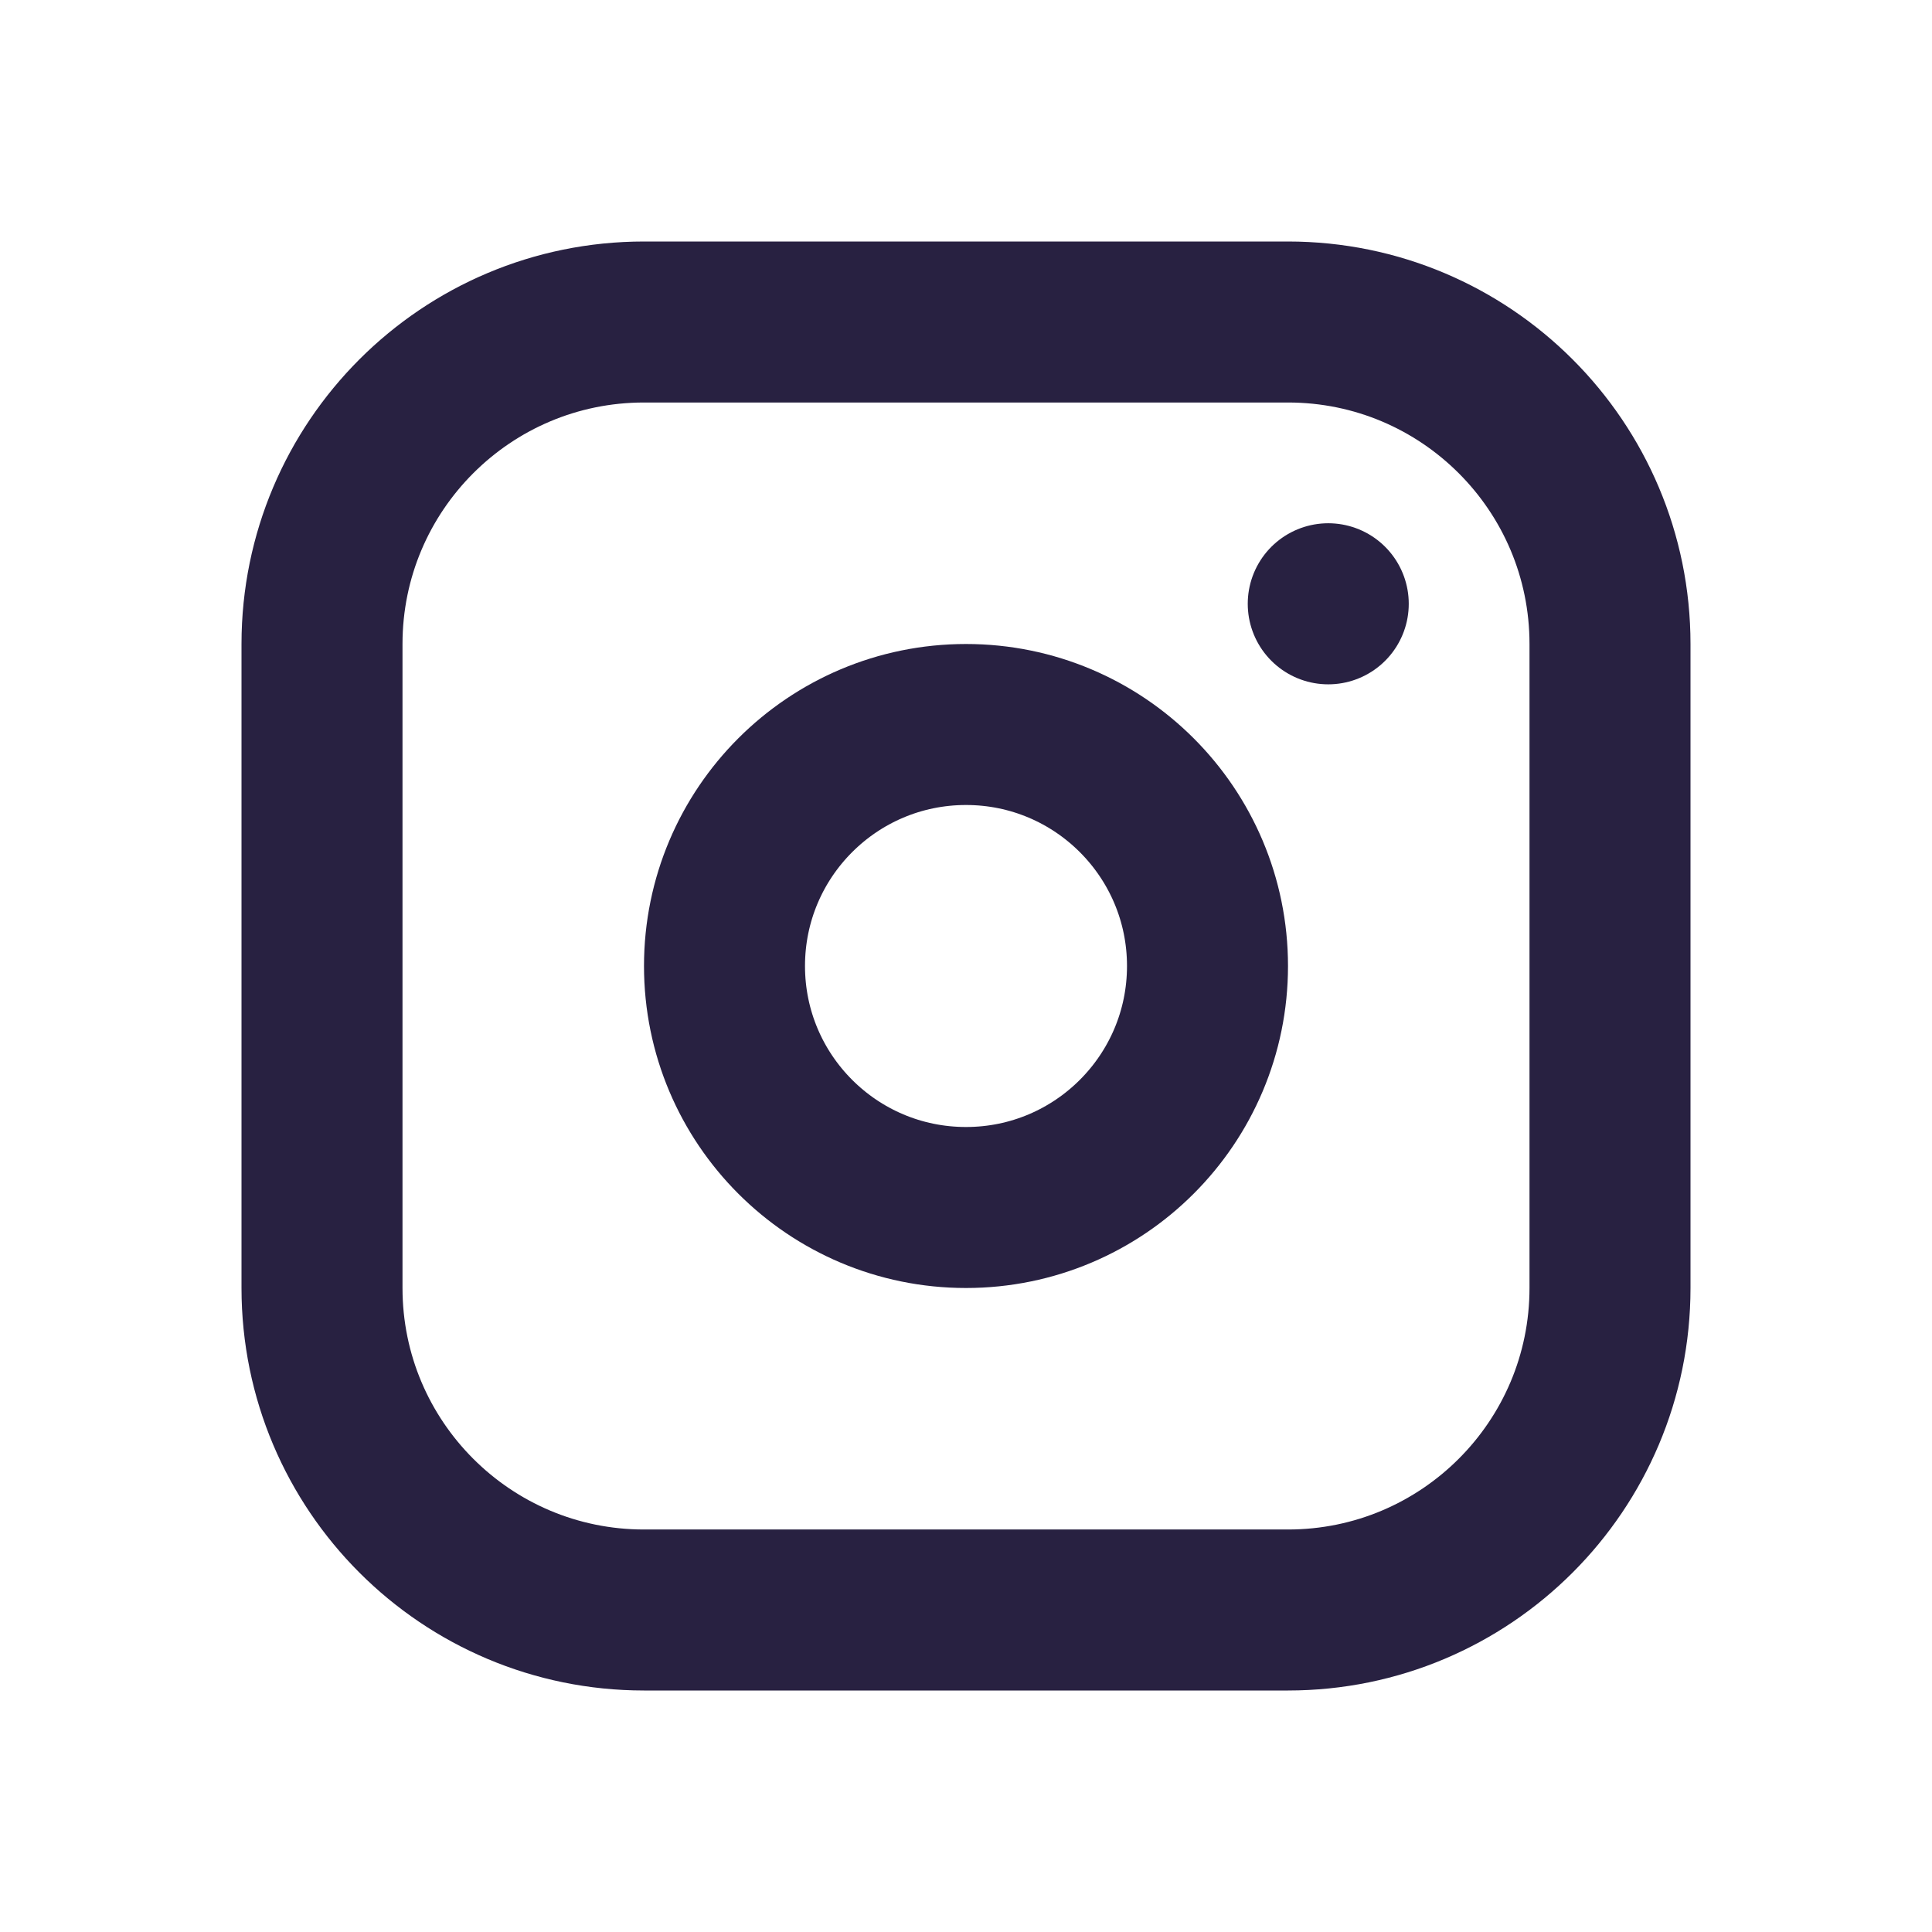
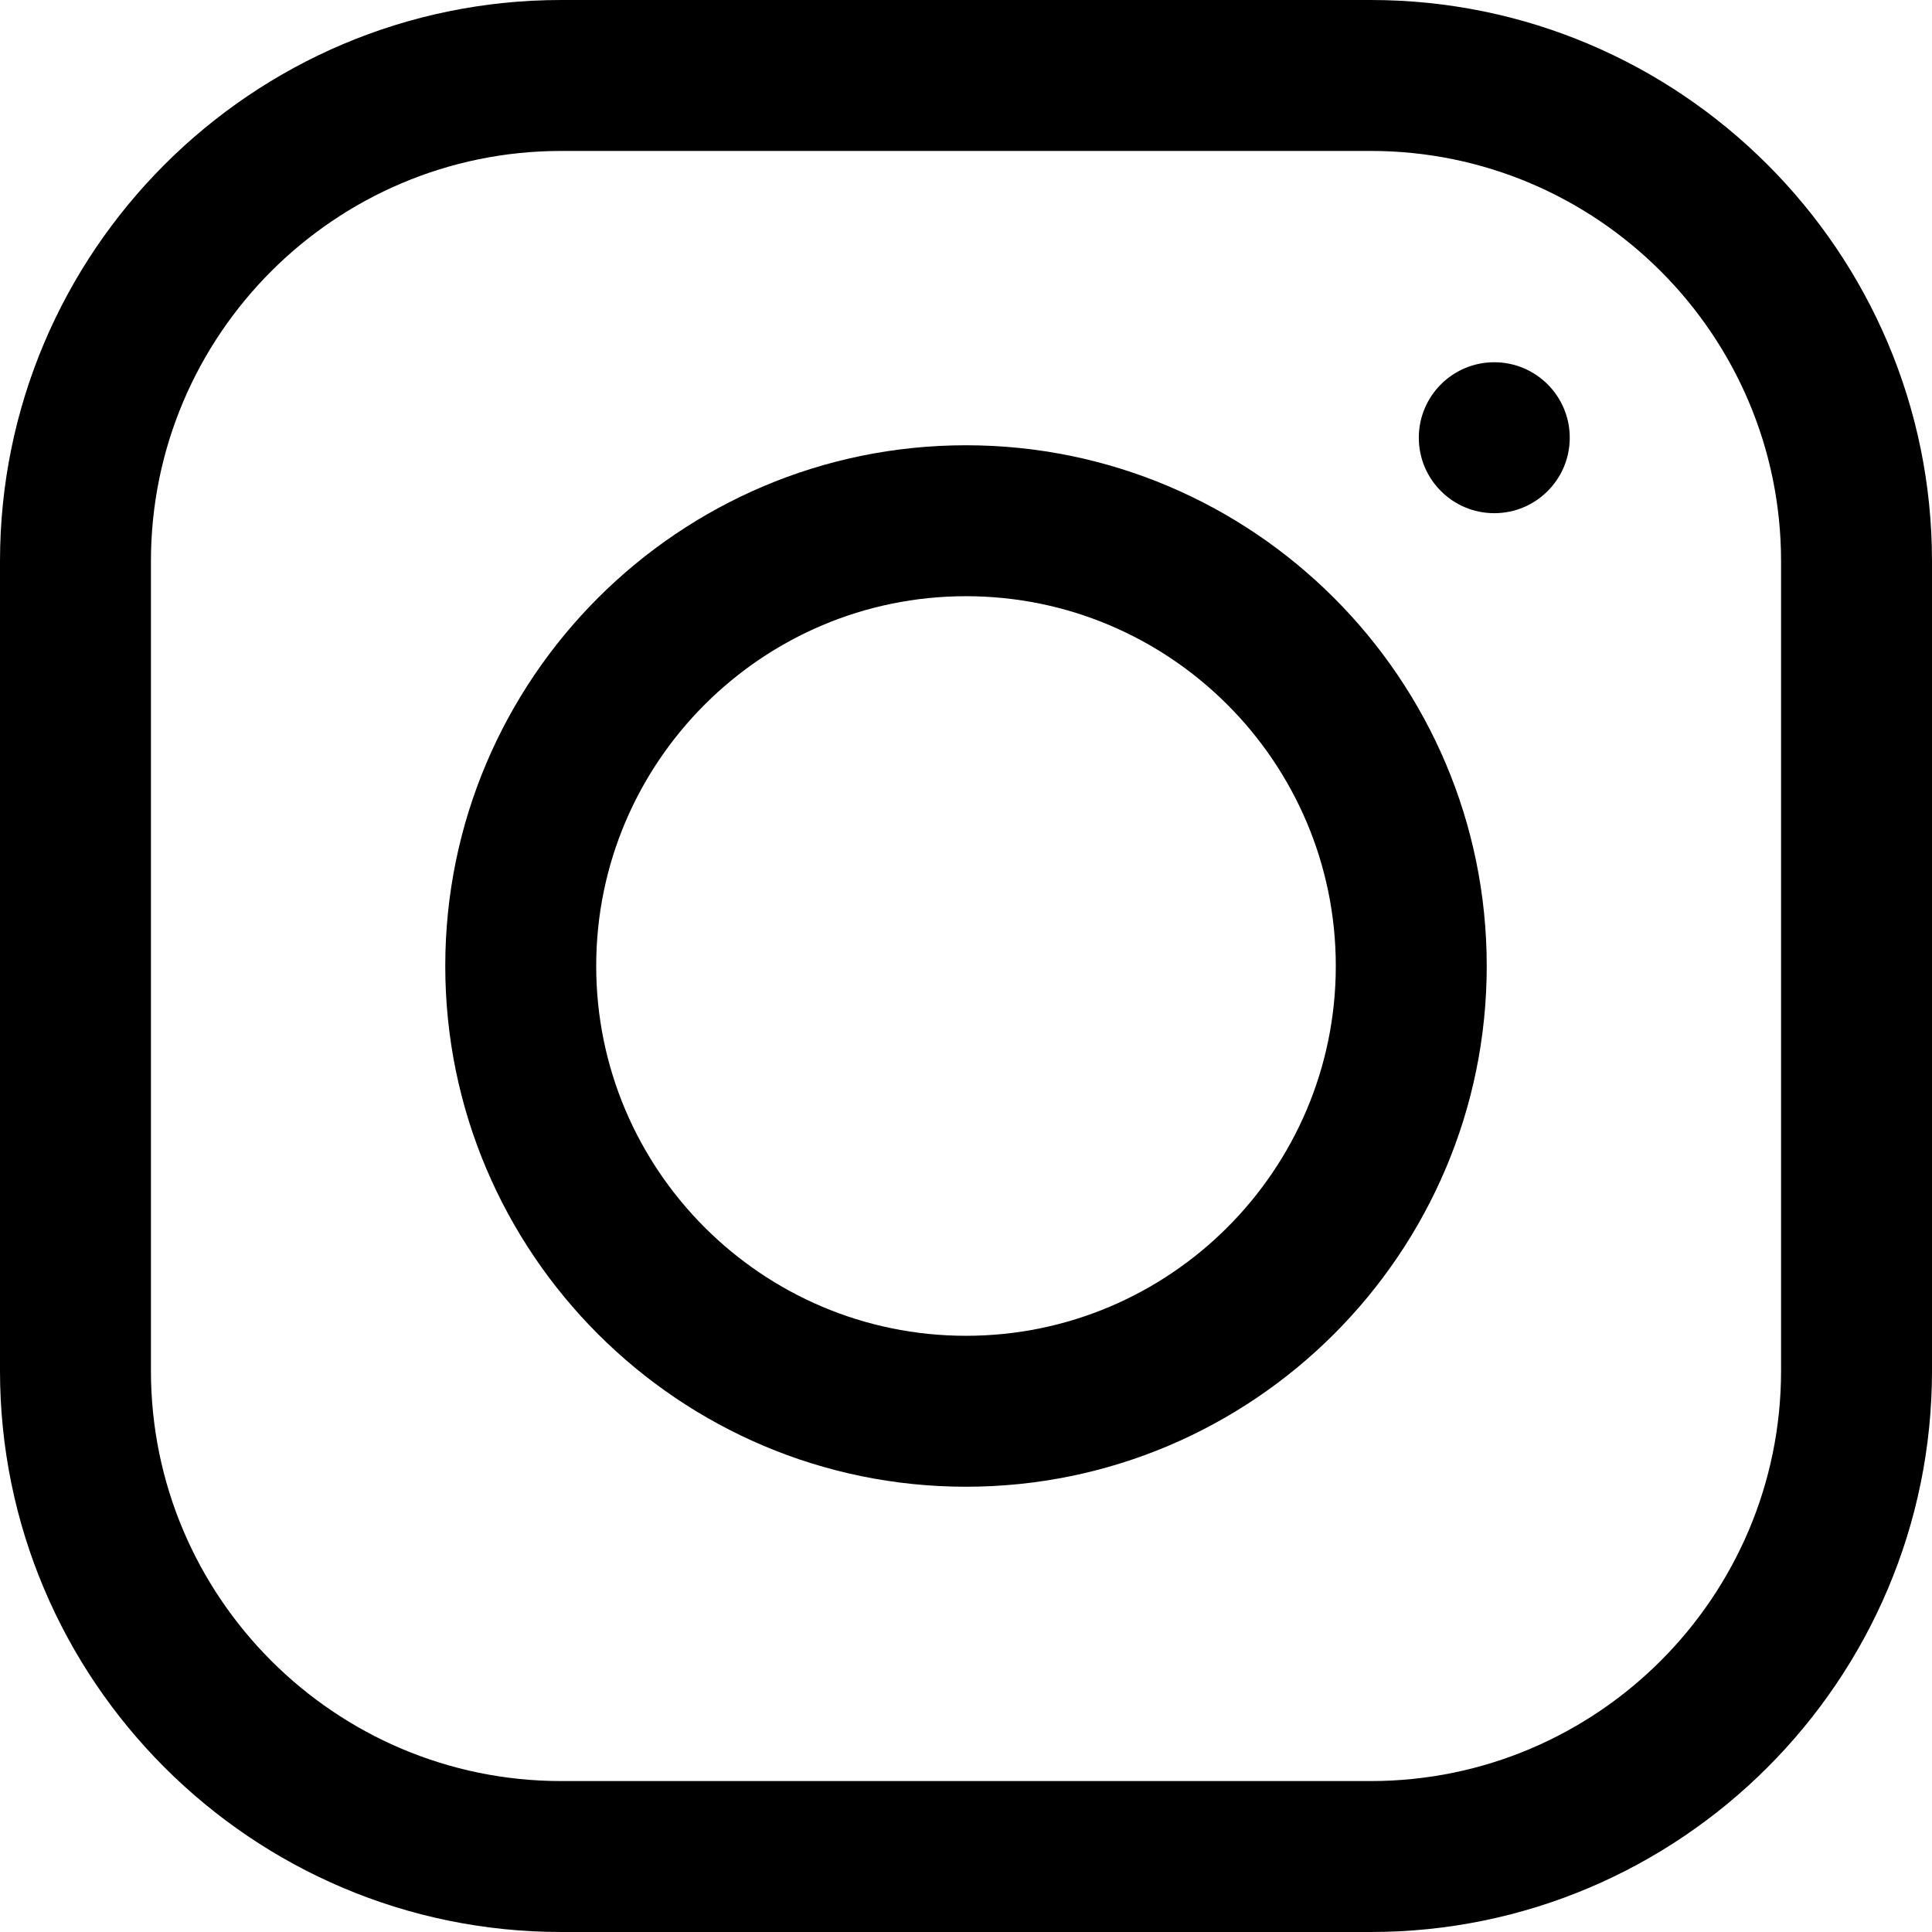
- <svg xmlns="http://www.w3.org/2000/svg" width="24" height="24" viewBox="0 0 24 24" fill="none">
-   <path d="M16 4H8C5.791 4 4 5.791 4 8V16C4 18.209 5.791 20 8 20H16C18.209 20 20 18.209 20 16V8C20 5.791 18.209 4 16 4Z" stroke="#282141" stroke-width="2" stroke-linecap="round" stroke-linejoin="round" />
-   <path d="M12 15C13.657 15 15 13.657 15 12C15 10.343 13.657 9 12 9C10.343 9 9 10.343 9 12C9 13.657 10.343 15 12 15Z" stroke="#282141" stroke-width="2" stroke-linecap="round" stroke-linejoin="round" />
-   <path d="M16.5 7.5V7.501" stroke="#282141" stroke-width="2" stroke-linecap="round" stroke-linejoin="round" />
+ <svg xmlns="http://www.w3.org/2000/svg" version="1.1" id="Capa_1" x="0px" y="0px" viewBox="0 0 512 512" style="enable-background:new 0 0 512 512;" xml:space="preserve">
+   <g>
+     <g>
+       <path d="M363.273,0H148.728C66.719,0,0,66.719,0,148.728v214.544C0,445.281,66.719,512,148.728,512h214.544    C445.281,512,512,445.281,512,363.273V148.728C512,66.719,445.281,0,363.273,0z M472,363.272C472,423.225,423.225,472,363.273,472    H148.728C88.775,472,40,423.225,40,363.273V148.728C40,88.775,88.775,40,148.728,40h214.544C423.225,40,472,88.775,472,148.728    V363.272z" />
+     </g>
+   </g>
+   <g>
+     <g>
+       <path d="M256,118c-76.094,0-138,61.906-138,138s61.906,138,138,138s138-61.906,138-138S332.094,118,256,118z M256,354    c-54.037,0-98-43.963-98-98s43.963-98,98-98s98,43.963,98,98S310.037,354,256,354z" />
+     </g>
+   </g>
+   <g>
+     <g>
+       <circle cx="396" cy="116" r="20" />
+     </g>
+   </g>
+   <g>
+ </g>
+   <g>
+ </g>
+   <g>
+ </g>
+   <g>
+ </g>
+   <g>
+ </g>
+   <g>
+ </g>
+   <g>
+ </g>
+   <g>
+ </g>
+   <g>
+ </g>
+   <g>
+ </g>
+   <g>
+ </g>
+   <g>
+ </g>
+   <g>
+ </g>
+   <g>
+ </g>
+   <g>
+ </g>
</svg>
